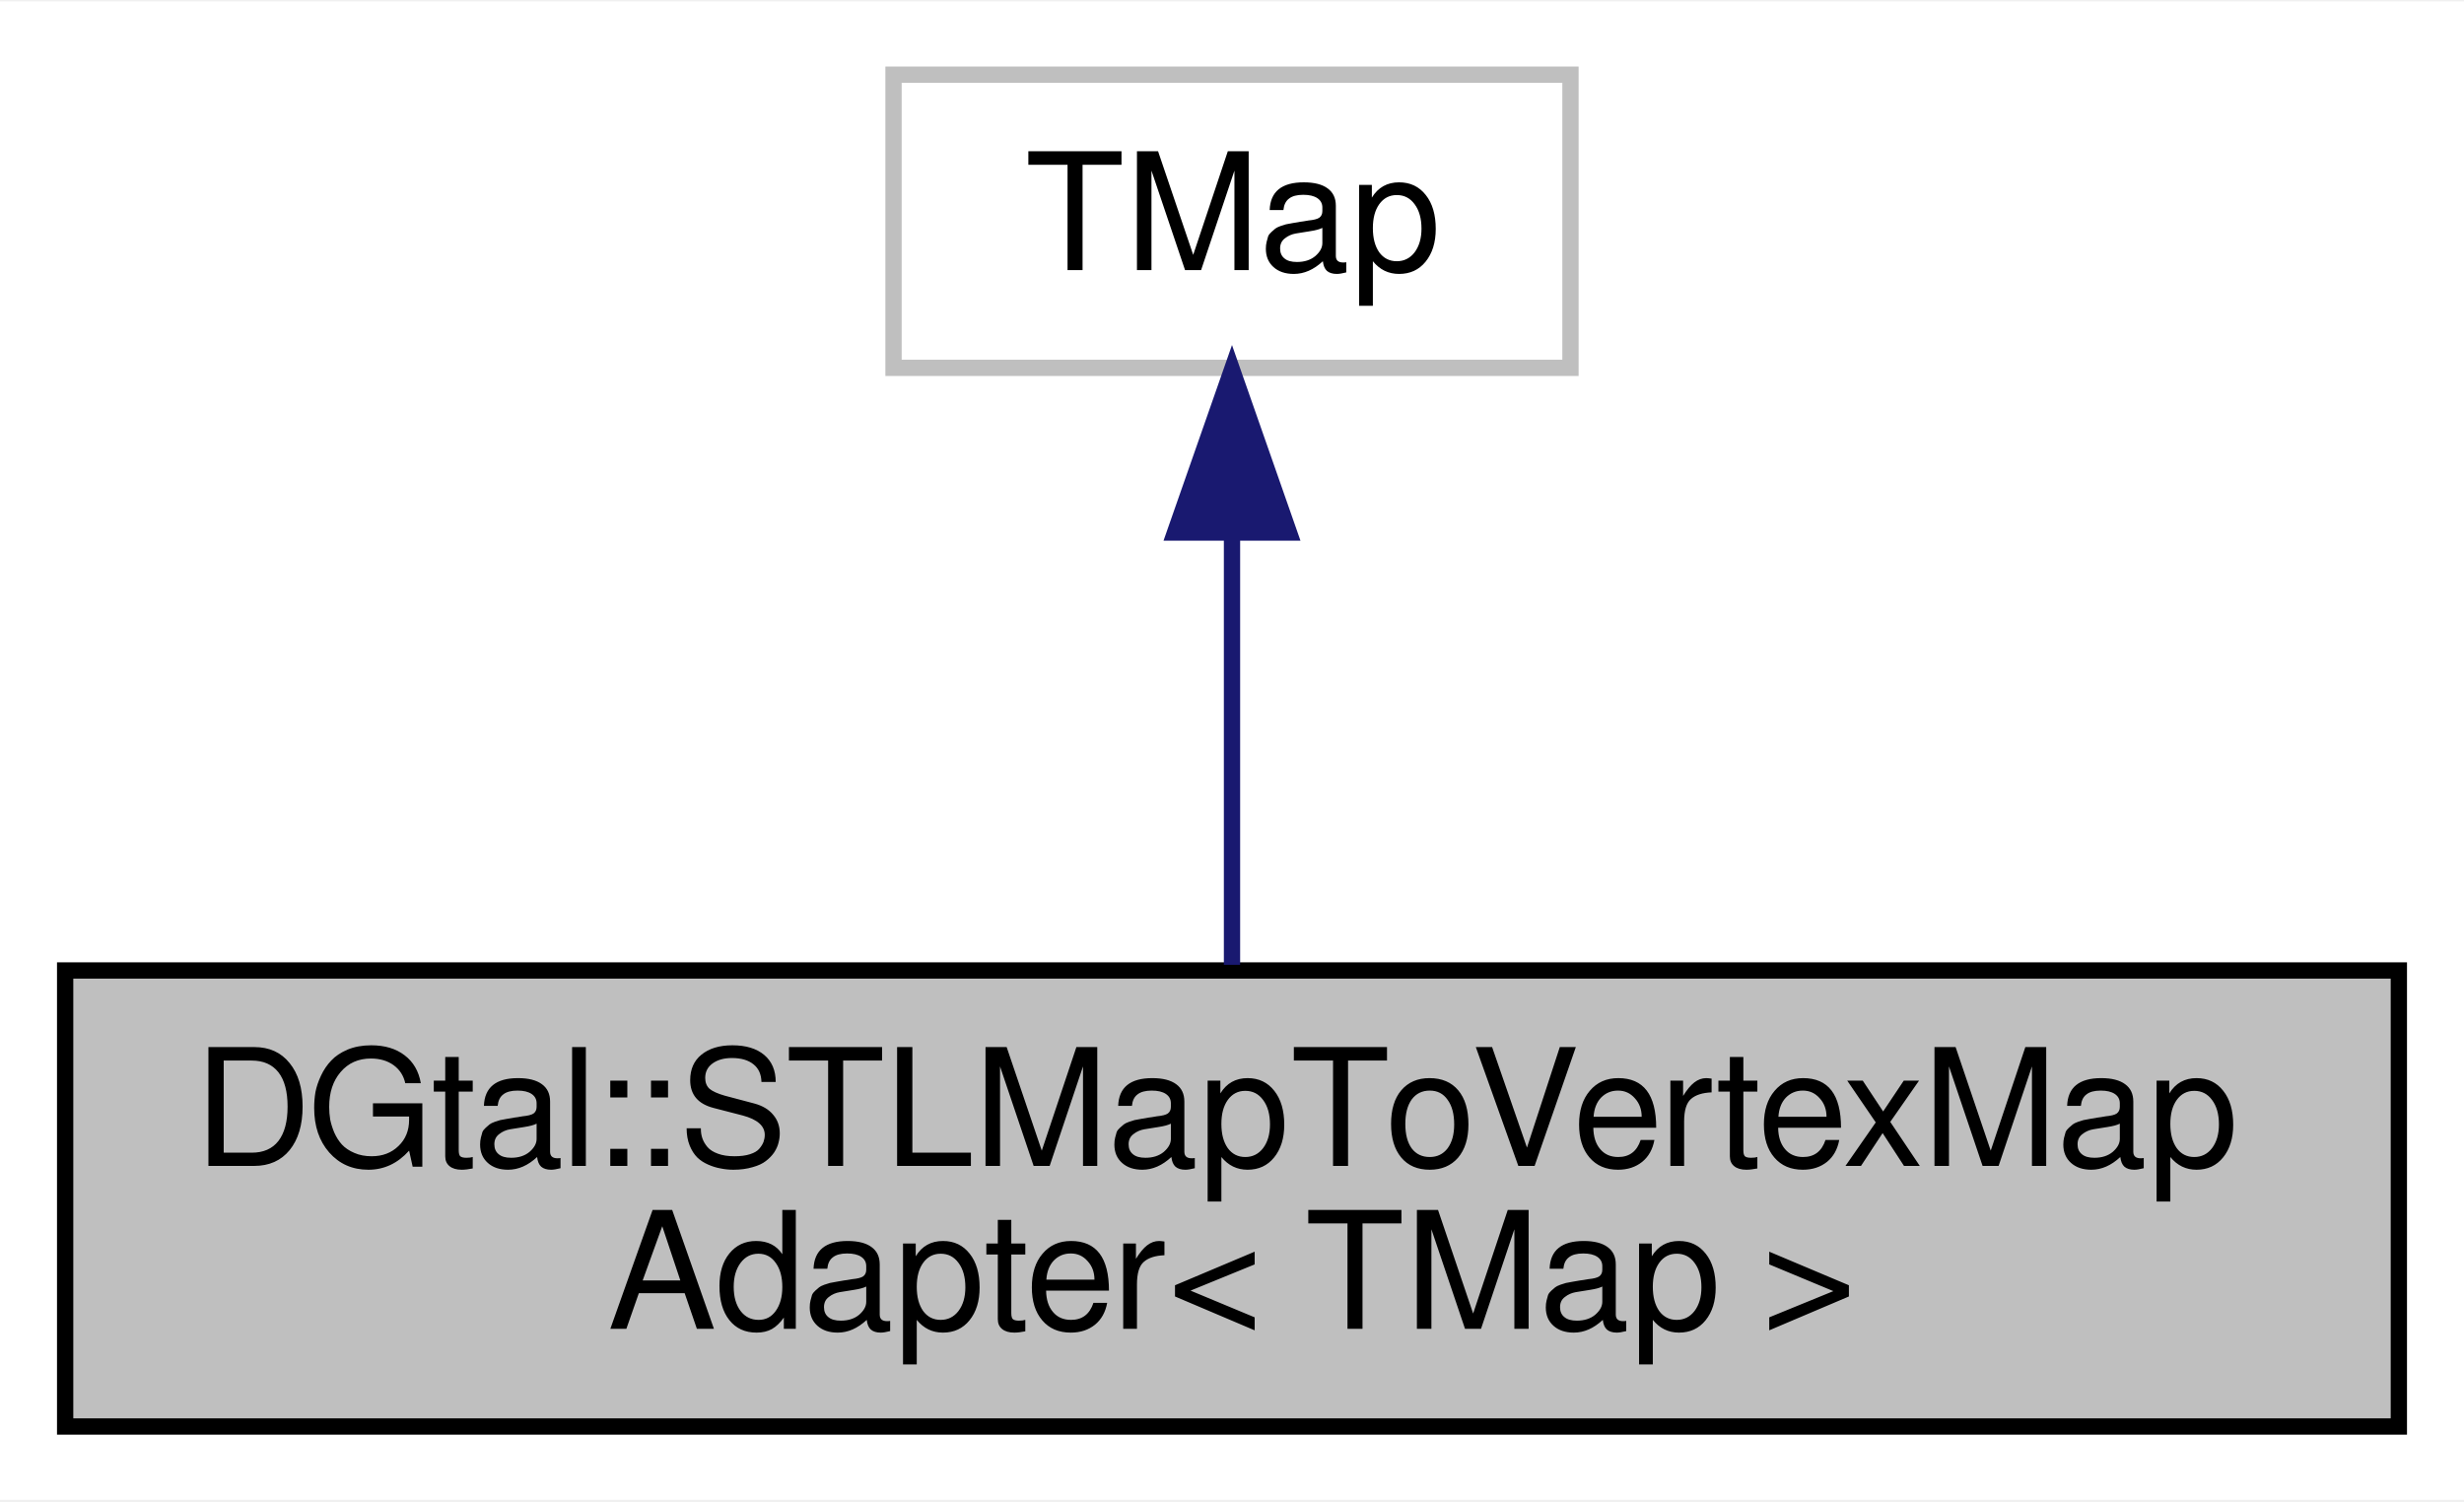
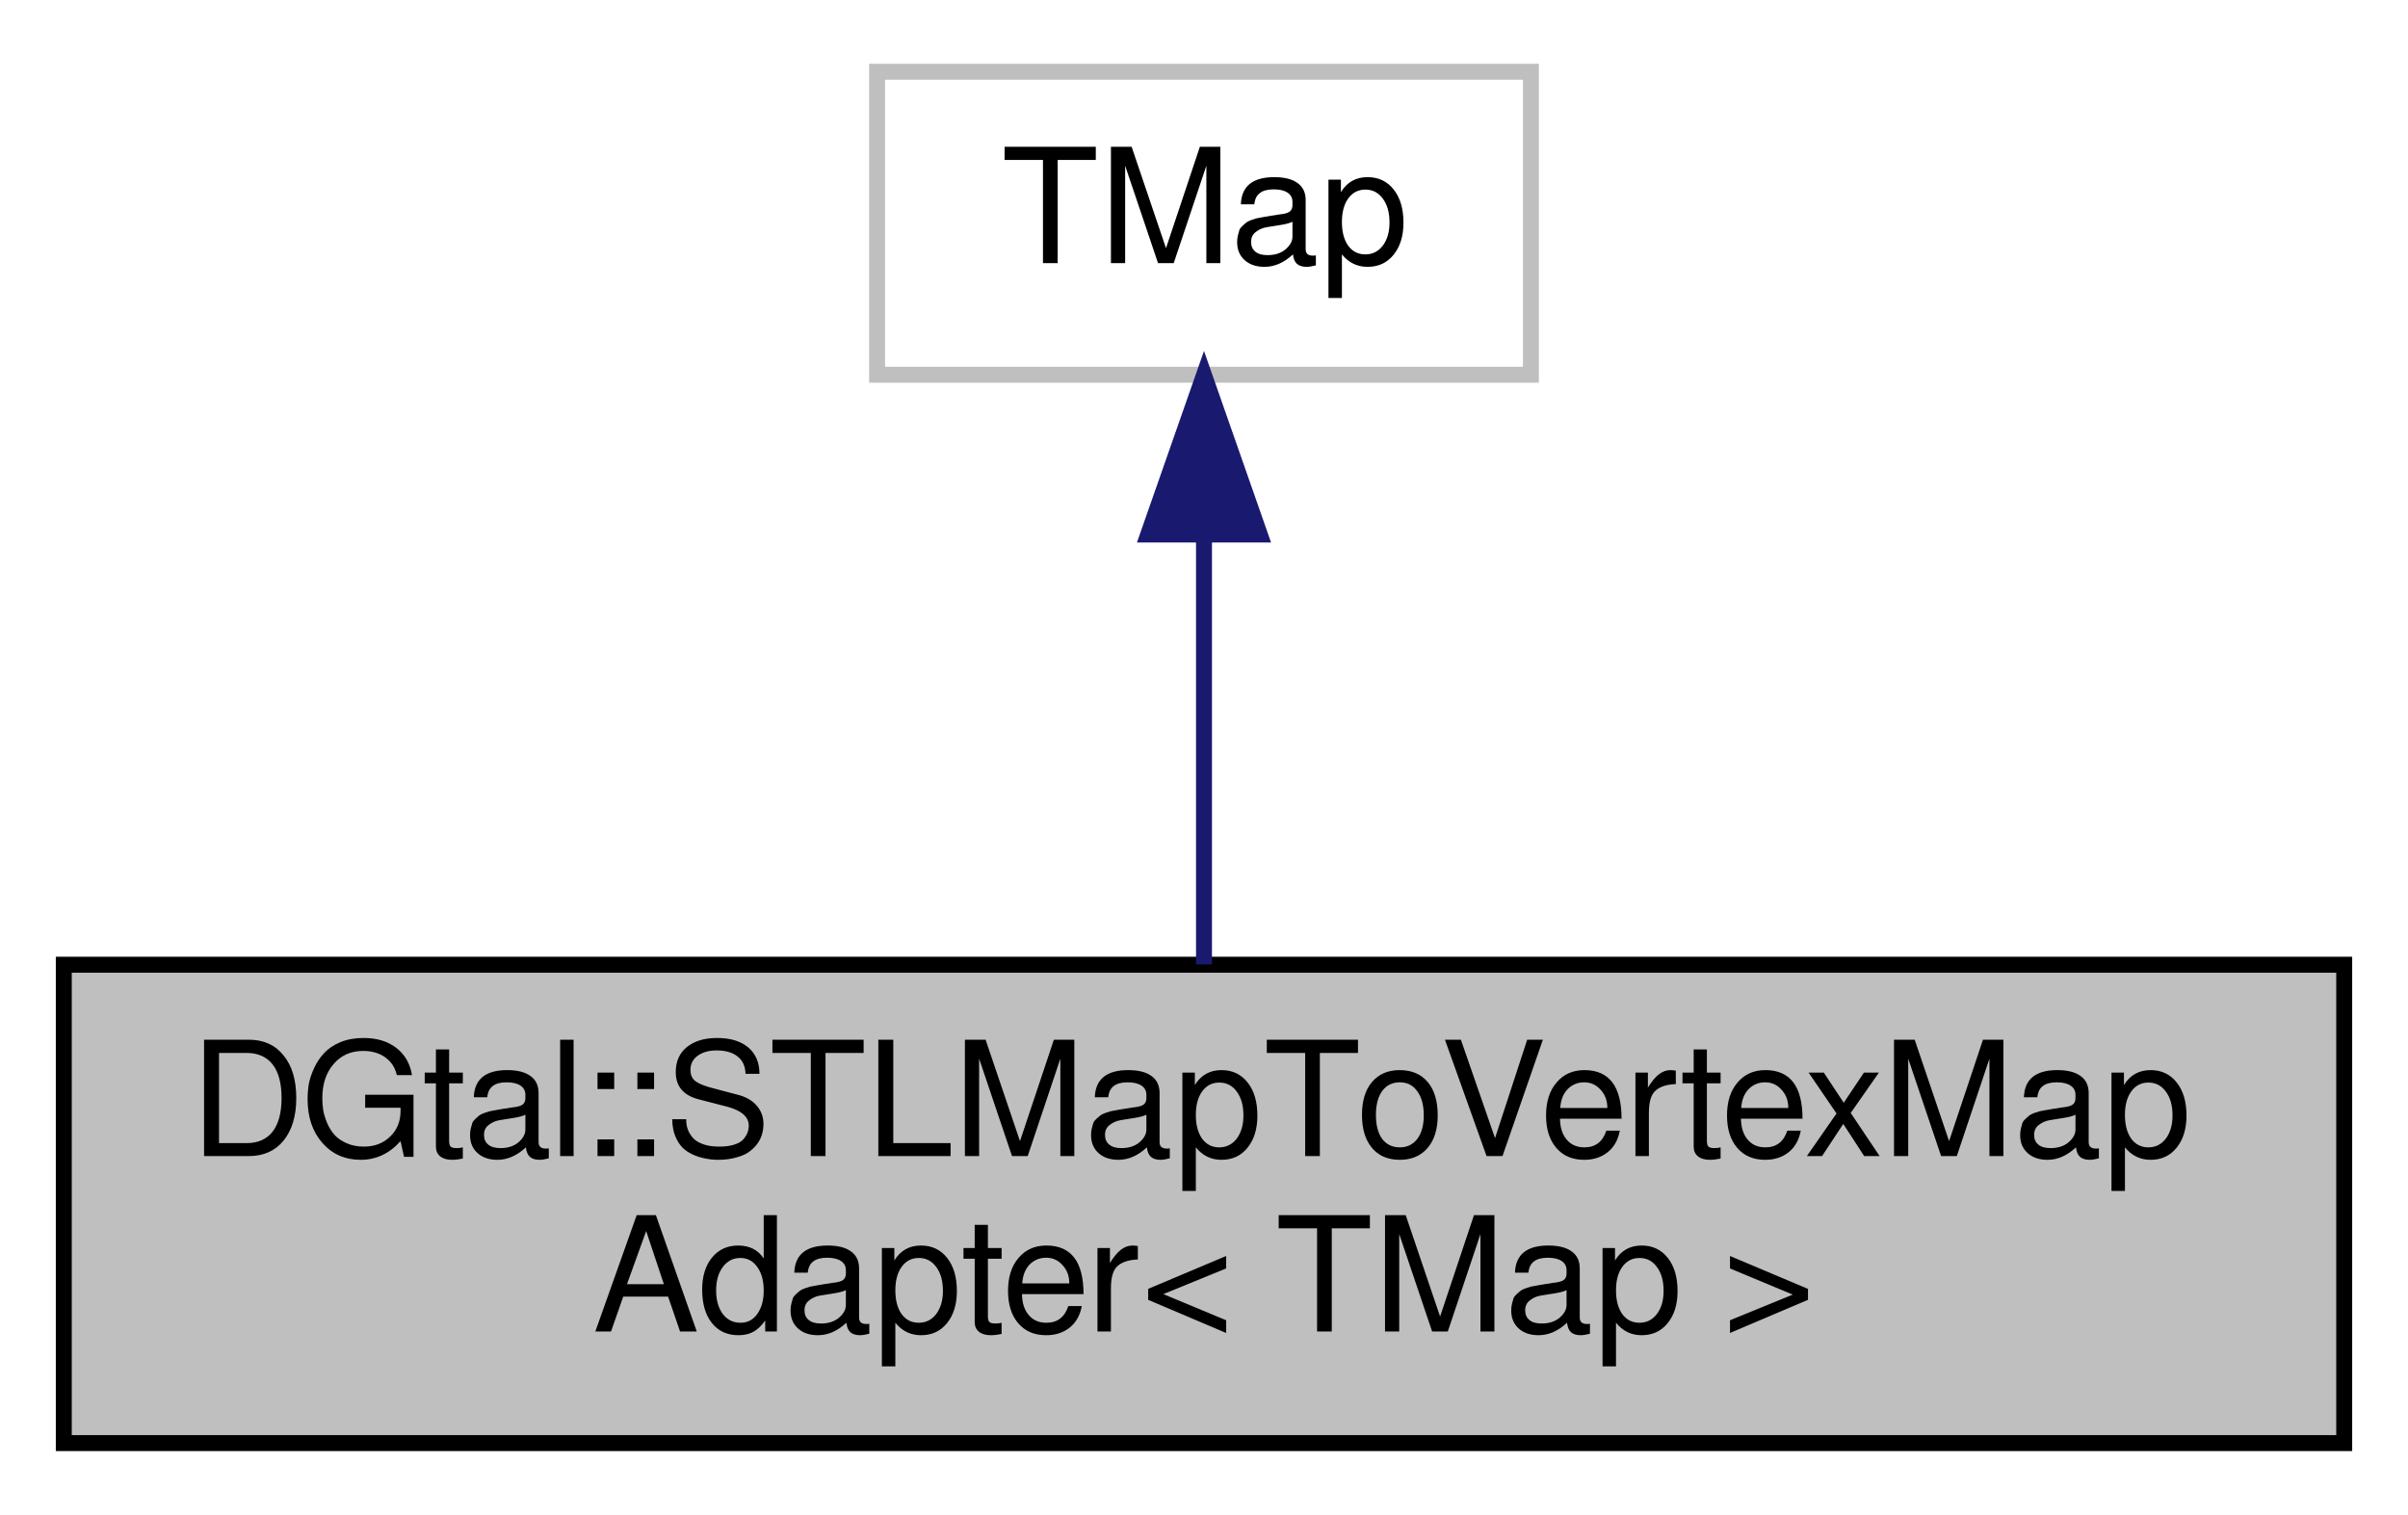
- <svg xmlns="http://www.w3.org/2000/svg" xmlns:xlink="http://www.w3.org/1999/xlink" width="151pt" height="92pt" viewBox="0.00 0.00 151.28 92.00">
-   <g id="graph0" class="graph" transform="scale(1 1) rotate(0) translate(4 88)">
-     <polygon fill="#ffffff" stroke="transparent" points="-4,4 -4,-88 147.28,-88 147.28,4 -4,4" />
+ <svg xmlns="http://www.w3.org/2000/svg" xmlns:xlink="http://www.w3.org/1999/xlink" width="151pt" height="95pt" viewBox="0.00 0.00 151.00 95.00">
+   <g id="graph0" class="graph" transform="scale(1 1) rotate(0) translate(4 91)">
+     <polygon fill="white" stroke="transparent" points="-4,4 -4,-91 147,-91 147,4 -4,4" />
    <g id="node1" class="node">
      <g id="a_node1">
        <a xlink:title="Aim: This class adapts any map of the STL to match with the CVertexMap concept.">
-           <polygon fill="#bfbfbf" stroke="#000000" points="0,-.5 0,-28.5 143.28,-28.5 143.28,-.5 0,-.5" />
-           <text text-anchor="start" x="8" y="-16.5" font-family="FreeSans" font-size="10.00" fill="#000000">DGtal::STLMapToVertexMap</text>
-           <text text-anchor="middle" x="71.64" y="-6.5" font-family="FreeSans" font-size="10.00" fill="#000000">Adapter&lt; TMap &gt;</text>
+           <polygon fill="#bfbfbf" stroke="black" points="0,-0.5 0,-30.5 143,-30.5 143,-0.5 0,-0.5" />
+           <text text-anchor="start" x="8" y="-18.5" font-family="FreeSans" font-size="10.00">DGtal::STLMapToVertexMap</text>
+           <text text-anchor="middle" x="71.5" y="-7.5" font-family="FreeSans" font-size="10.00">Adapter&lt; TMap &gt;</text>
        </a>
      </g>
    </g>
    <g id="node2" class="node">
      <g id="a_node2">
        <a xlink:title=" ">
-           <polygon fill="#ffffff" stroke="#bfbfbf" points="50.859,-65.5 50.859,-83.5 92.421,-83.5 92.421,-65.5 50.859,-65.5" />
-           <text text-anchor="middle" x="71.64" y="-71.5" font-family="FreeSans" font-size="10.00" fill="#000000">TMap</text>
+           <polygon fill="white" stroke="#bfbfbf" points="51,-67.5 51,-86.5 92,-86.5 92,-67.5 51,-67.5" />
+           <text text-anchor="middle" x="71.5" y="-74.5" font-family="FreeSans" font-size="10.00">TMap</text>
        </a>
      </g>
    </g>
    <g id="edge1" class="edge">
-       <path fill="none" stroke="#191970" d="M71.64,-55.187C71.64,-46.628 71.64,-36.735 71.64,-28.848" />
-       <polygon fill="#191970" stroke="#191970" points="68.14,-55.387 71.64,-65.387 75.14,-55.387 68.14,-55.387" />
+       <path fill="none" stroke="midnightblue" d="M71.5,-57.23C71.5,-48.59 71.5,-38.5 71.5,-30.52" />
+       <polygon fill="midnightblue" stroke="midnightblue" points="68,-57.48 71.5,-67.48 75,-57.48 68,-57.48" />
    </g>
  </g>
</svg>
